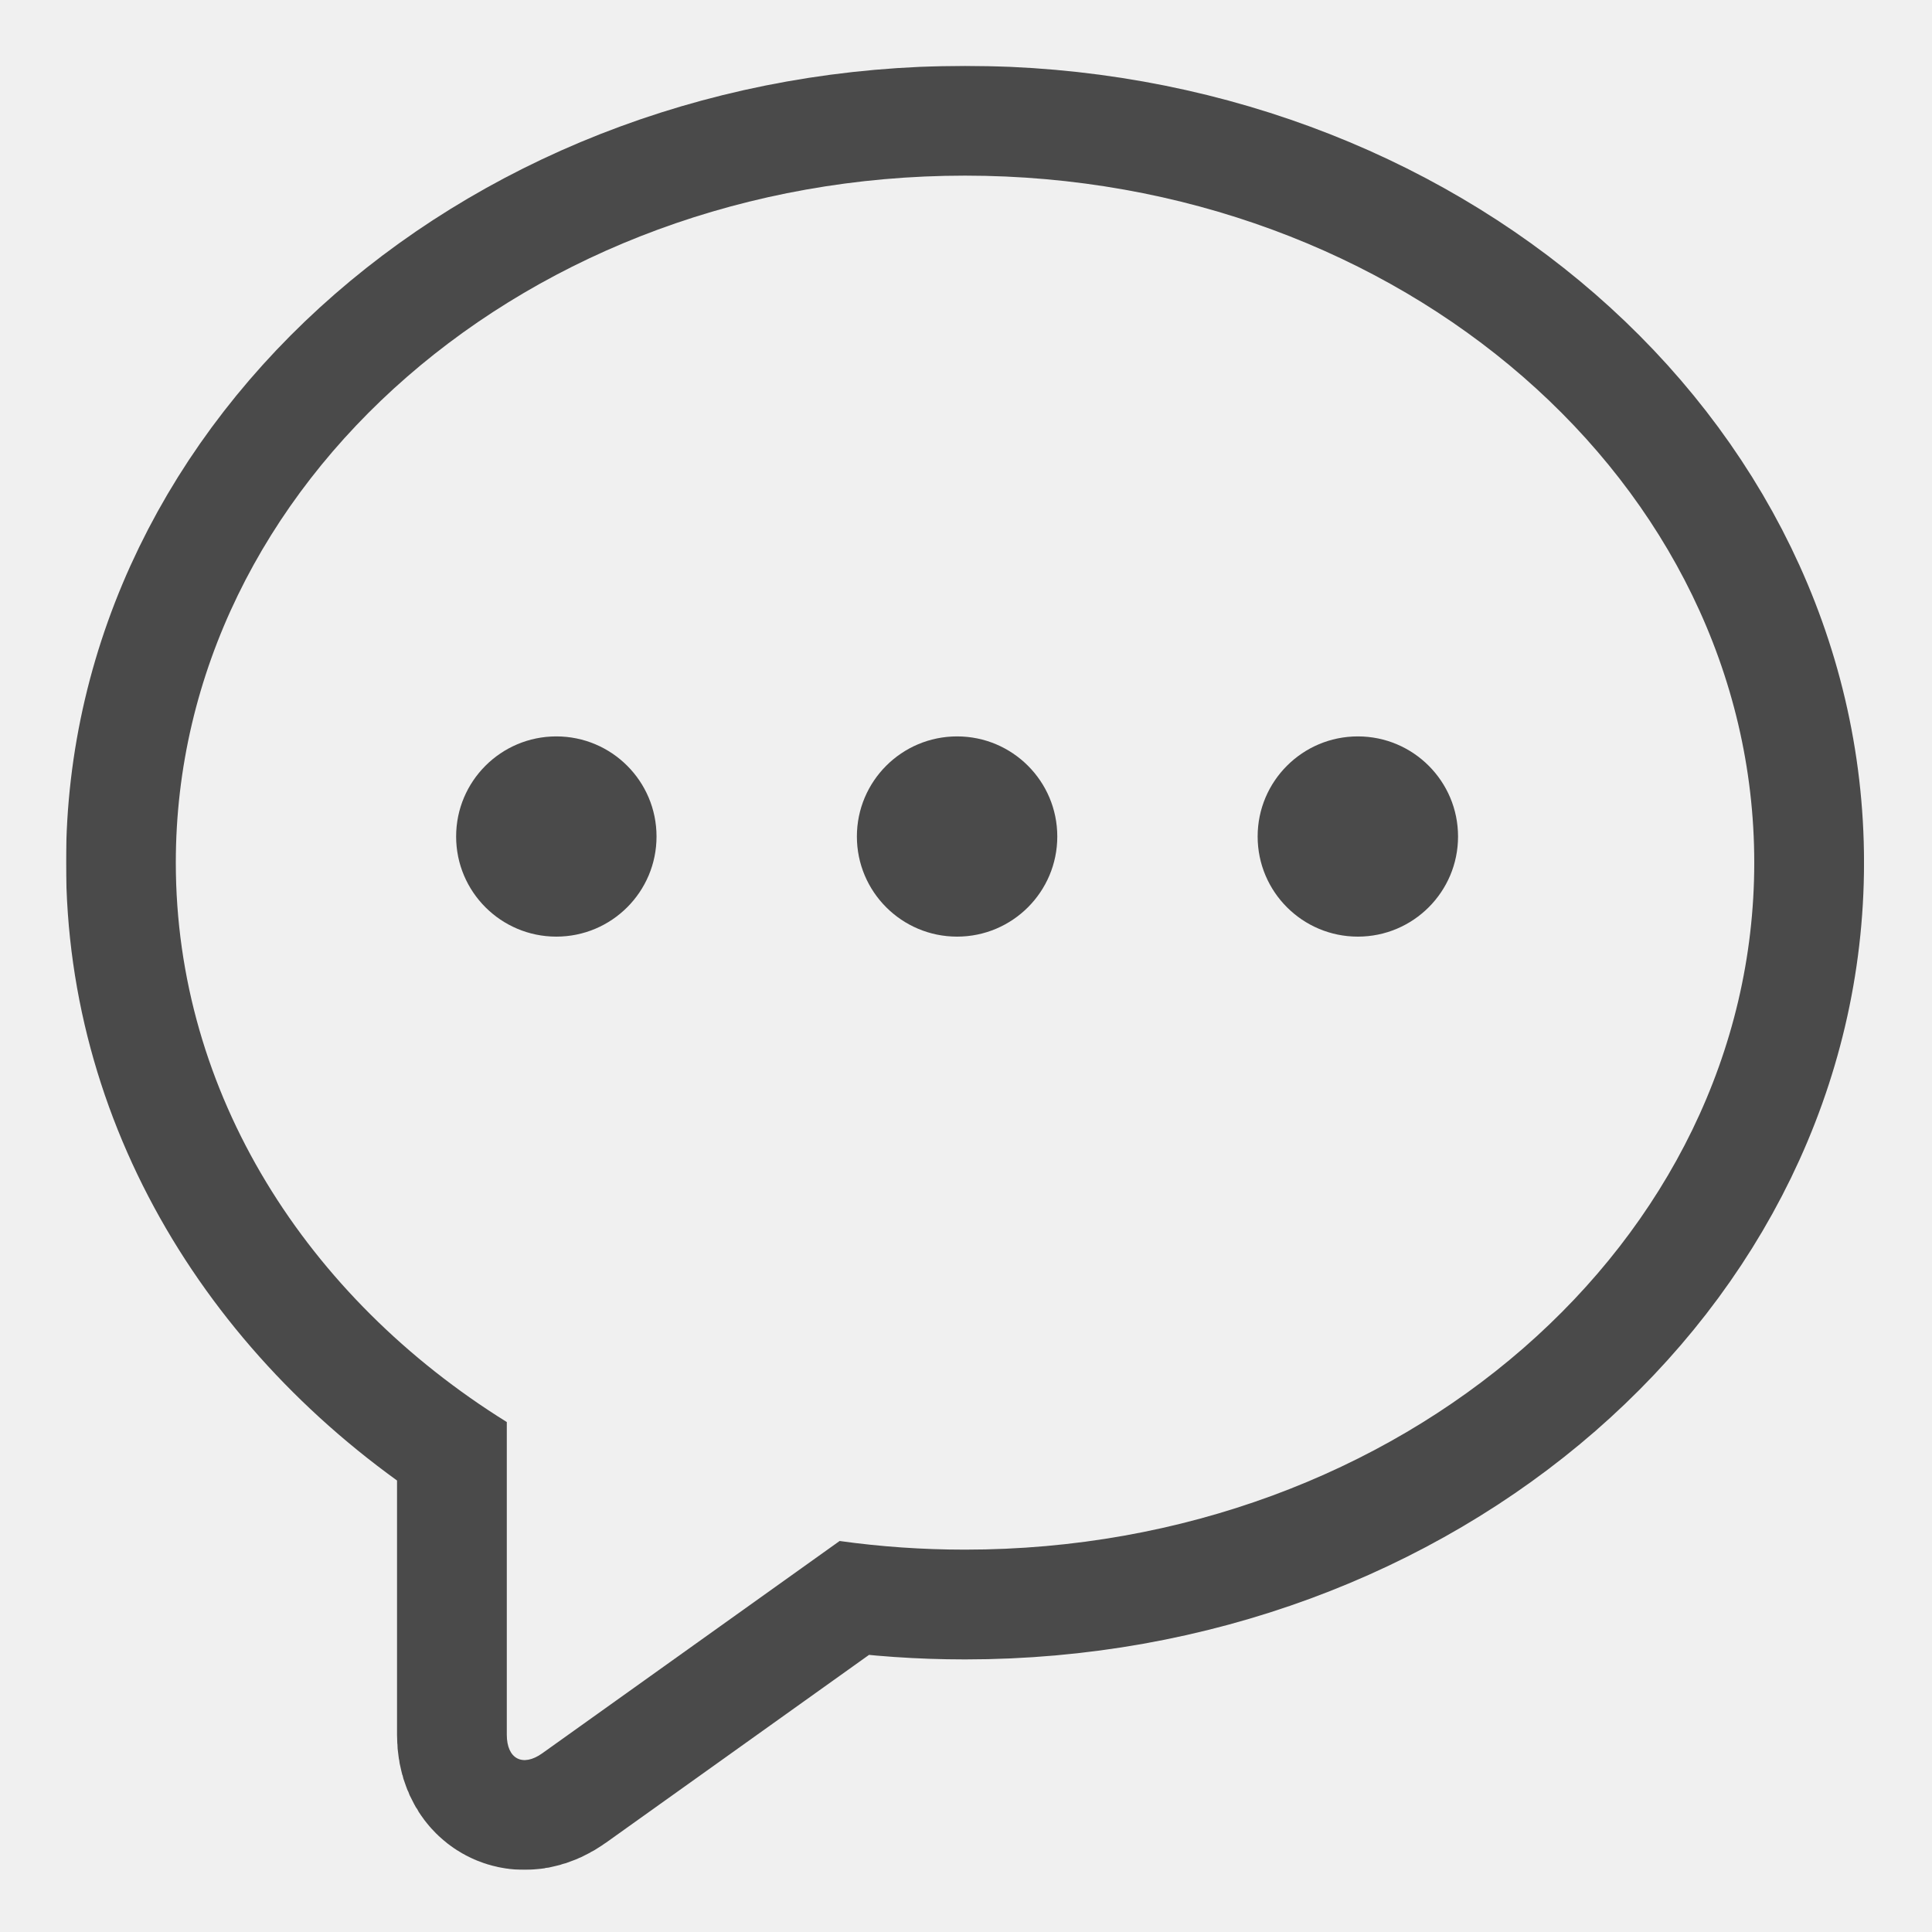
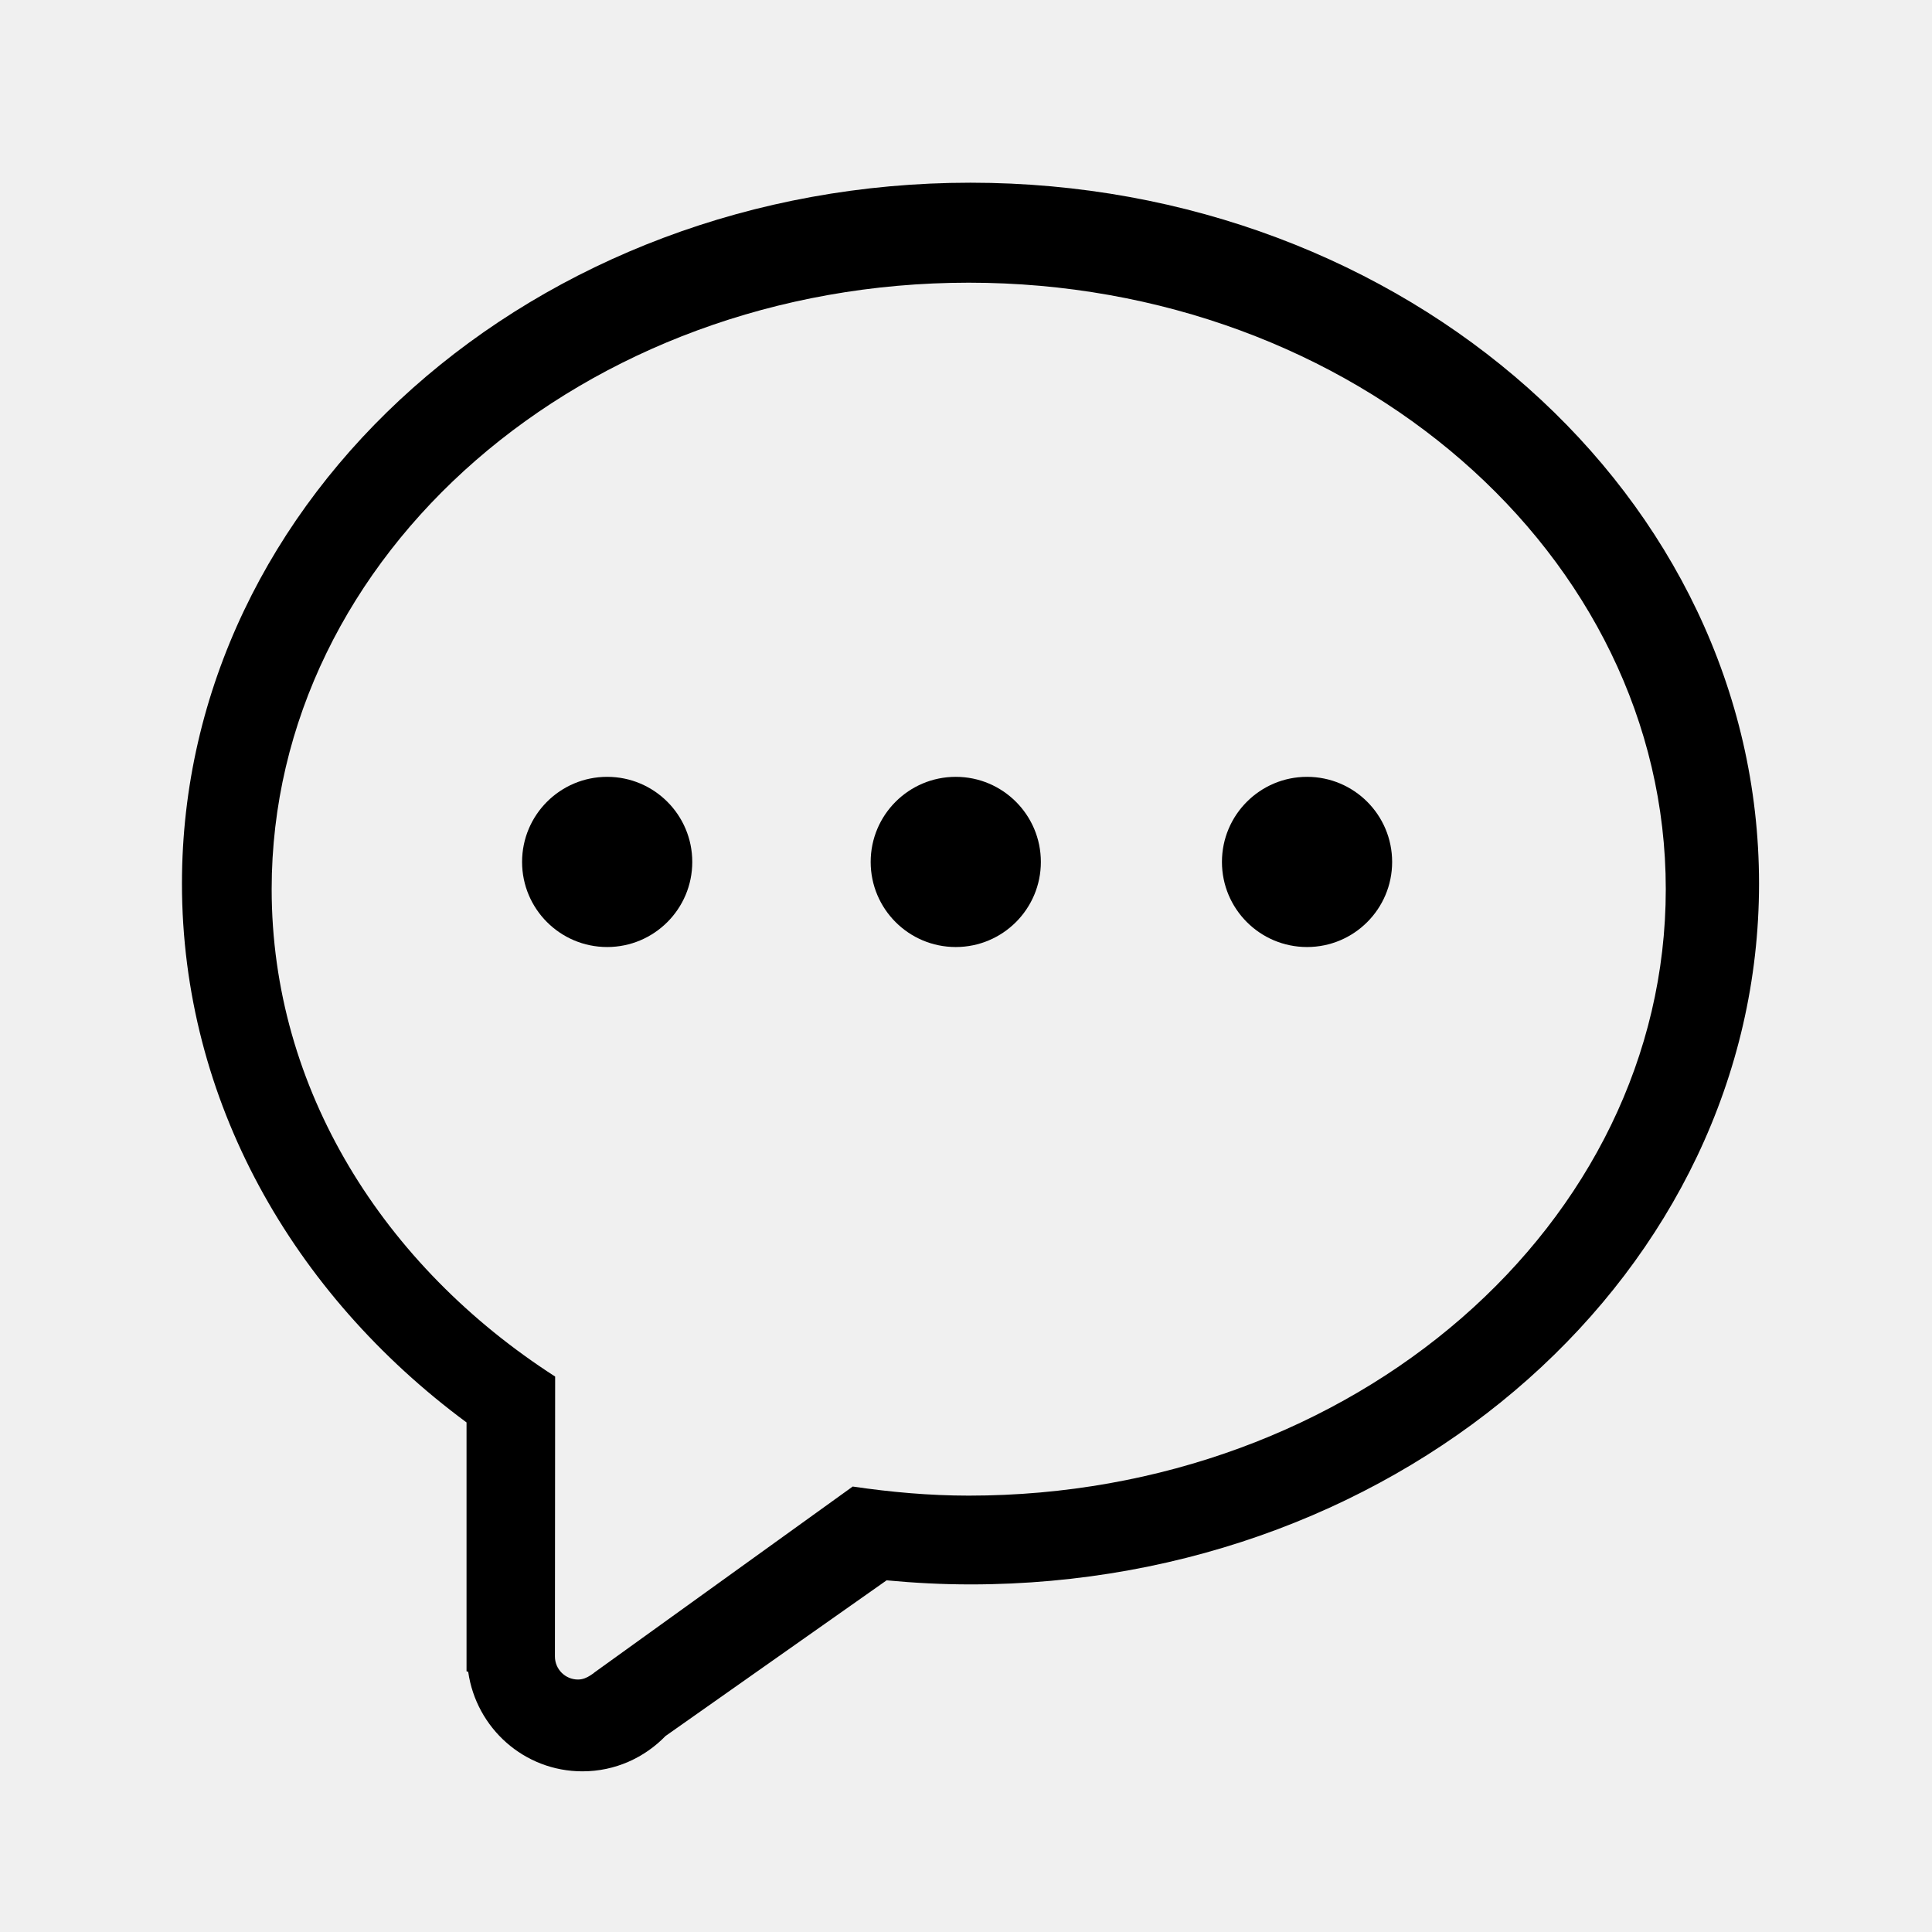
- <svg xmlns="http://www.w3.org/2000/svg" xmlns:xlink="http://www.w3.org/1999/xlink" width="44" height="44" viewBox="0 0 44 44">
-   <defs>
-     <path d="M7.542 28.386C2.979 25.548.004 20.899.004 15.646.004 7.005 8.052 0 17.978 0c9.927 0 17.974 7.005 17.974 15.646 0 8.64-8.047 15.646-17.974 15.646-.972 0-1.926-.067-2.856-.197L8.35 35.93c-.446.319-.808.128-.808-.422v-7.122z" id="a" />
-     <mask id="b" x="-2.5" y="-2.5" width="40.947" height="41.085">
-       <path fill="#fff" d="M-2.496-2.5h40.947v41.085H-2.496z" />
-       <use xlink:href="#a" />
-     </mask>
-   </defs>
-   <g transform="translate(4 4)" fill="none" fill-rule="evenodd">
-     <use stroke="#4A4A4A" mask="url(#b)" stroke-width="5" xlink:href="#a" />
-     <ellipse fill="#4A4A4A" cx="26.924" cy="15.051" rx="2.282" ry="2.28" />
-     <ellipse fill="#4A4A4A" cx="17.797" cy="15.051" rx="2.282" ry="2.28" />
-     <ellipse fill="#4A4A4A" cx="8.67" cy="15.051" rx="2.282" ry="2.28" />
+ <svg xmlns="http://www.w3.org/2000/svg" version="1.1" id="图层_1" x="0px" y="0px" width="44px" height="44px" viewBox="0 0 44 44" enable-background="new 0 0 44 44" xml:space="preserve">
+   <g>
+     <circle cx="13.828" cy="19.63" r="1.938" />
+     <circle cx="21.767" cy="19.63" r="1.938" />
+     <circle cx="29.767" cy="19.63" r="1.938" />
+     <path d="M22.102,4.161c-9.918,0-17.958,7.146-17.958,15.961c0,4.935,2.522,9.345,6.481,12.273v5.667l0.038,0.012   c0.182,1.28,1.272,2.267,2.602,2.267c0.747,0,1.419-0.313,1.899-0.812l0.002,0.001l5.026-3.539   c0.628,0.059,1.265,0.093,1.911,0.093c9.918,0,17.958-7.146,17.958-15.961C40.06,11.307,32.02,4.161,22.102,4.161z M22.062,34.062   c-0.902,0-1.781-0.081-2.642-0.207l-5.882,4.234c-0.024,0.025-0.055,0.04-0.083,0.06l-0.008,0.006l0,0   c-0.083,0.055-0.177,0.095-0.284,0.095c-0.29,0-0.525-0.235-0.525-0.525l0.005-6.375c-3.91-2.516-6.456-6.544-6.456-11.1   c0-7.628,7.107-13.812,15.875-13.812s15.875,6.184,15.875,13.812S30.83,34.062,22.062,34.062z" />
  </g>
</svg>
